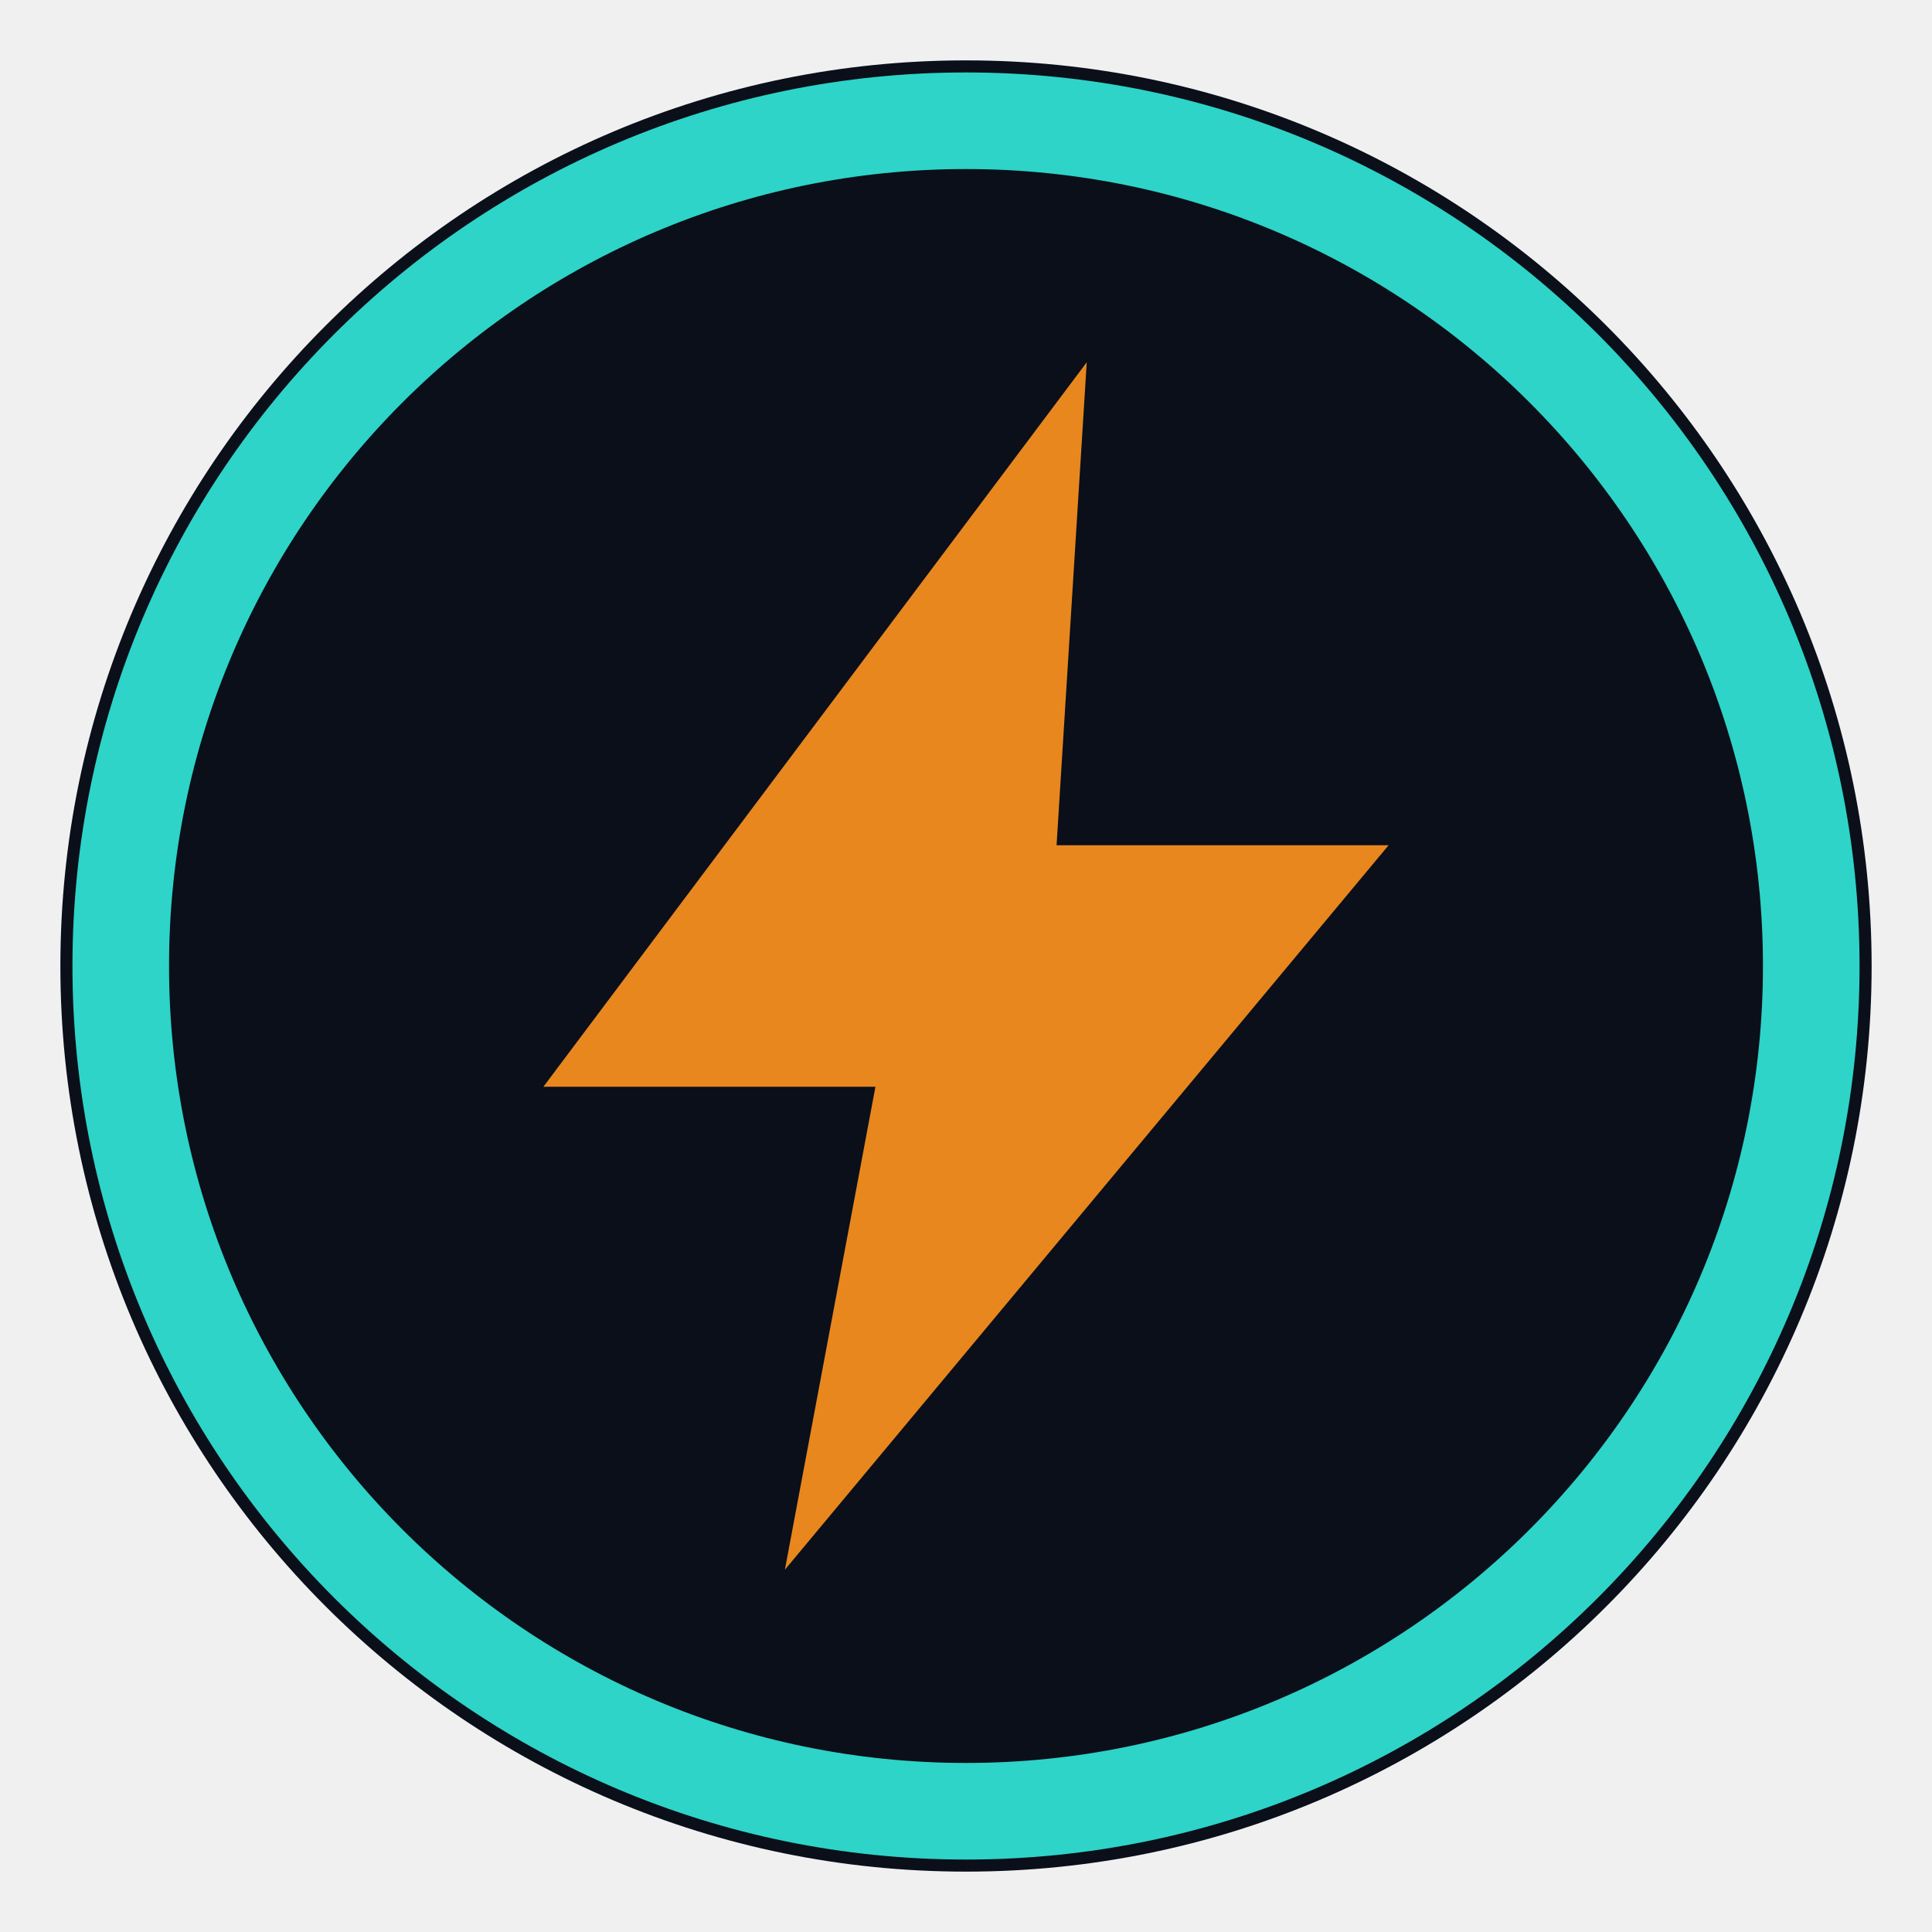
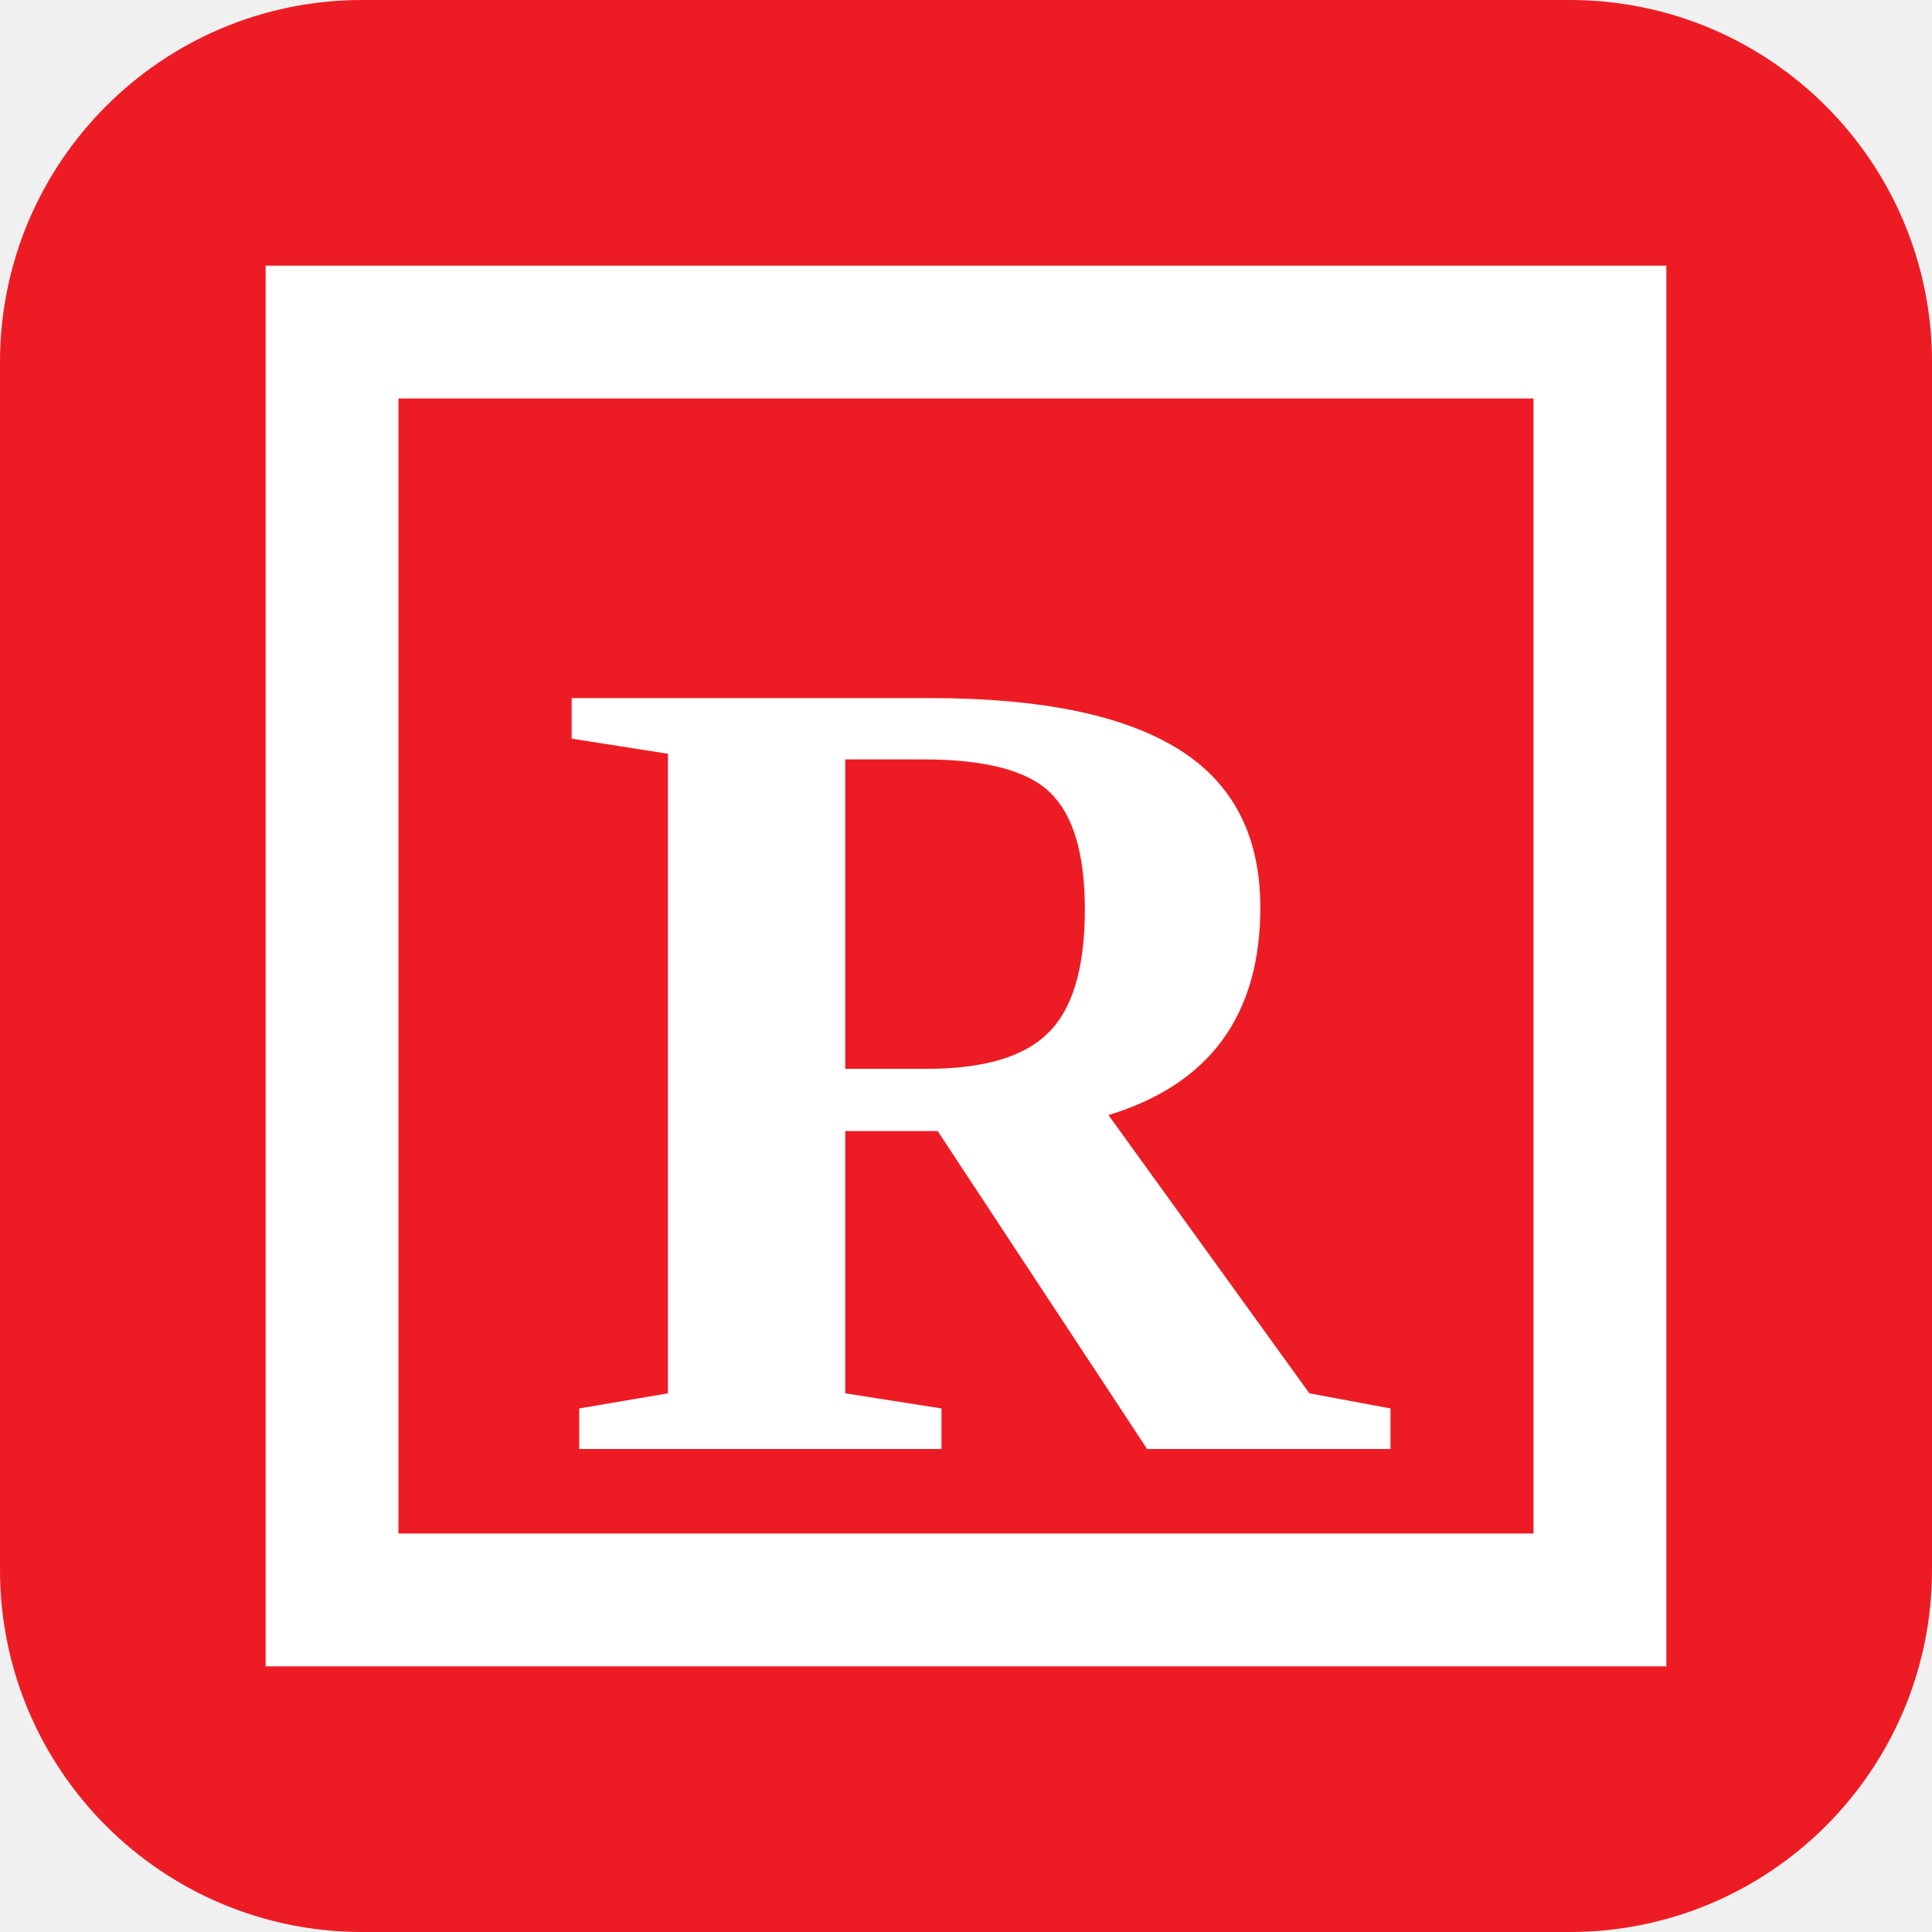
<svg xmlns="http://www.w3.org/2000/svg" viewBox="0 0 32 32">
-   <circle cx="16" cy="16" r="15" fill="#0a0f1a" />
-   <circle cx="16" cy="16" r="14" fill="none" stroke="#2dd4c7" stroke-width="1.6" />
-   <path d="M18 6 L9 18h5.5l-1.5 8L23 14h-5.5L18 6Z" fill="#e8871e" />
+   <rect width="32" height="32" rx="6" fill="#ed1c24" />
+   <rect x="5.5" y="5.5" width="21" height="21" fill="none" stroke="#ffffff" stroke-width="2.2" />
+   <text x="16" y="24" text-anchor="middle" font-family="Georgia, 'Times New Roman', serif" font-size="19" font-weight="bold" fill="#ffffff">R</text>
</svg>
